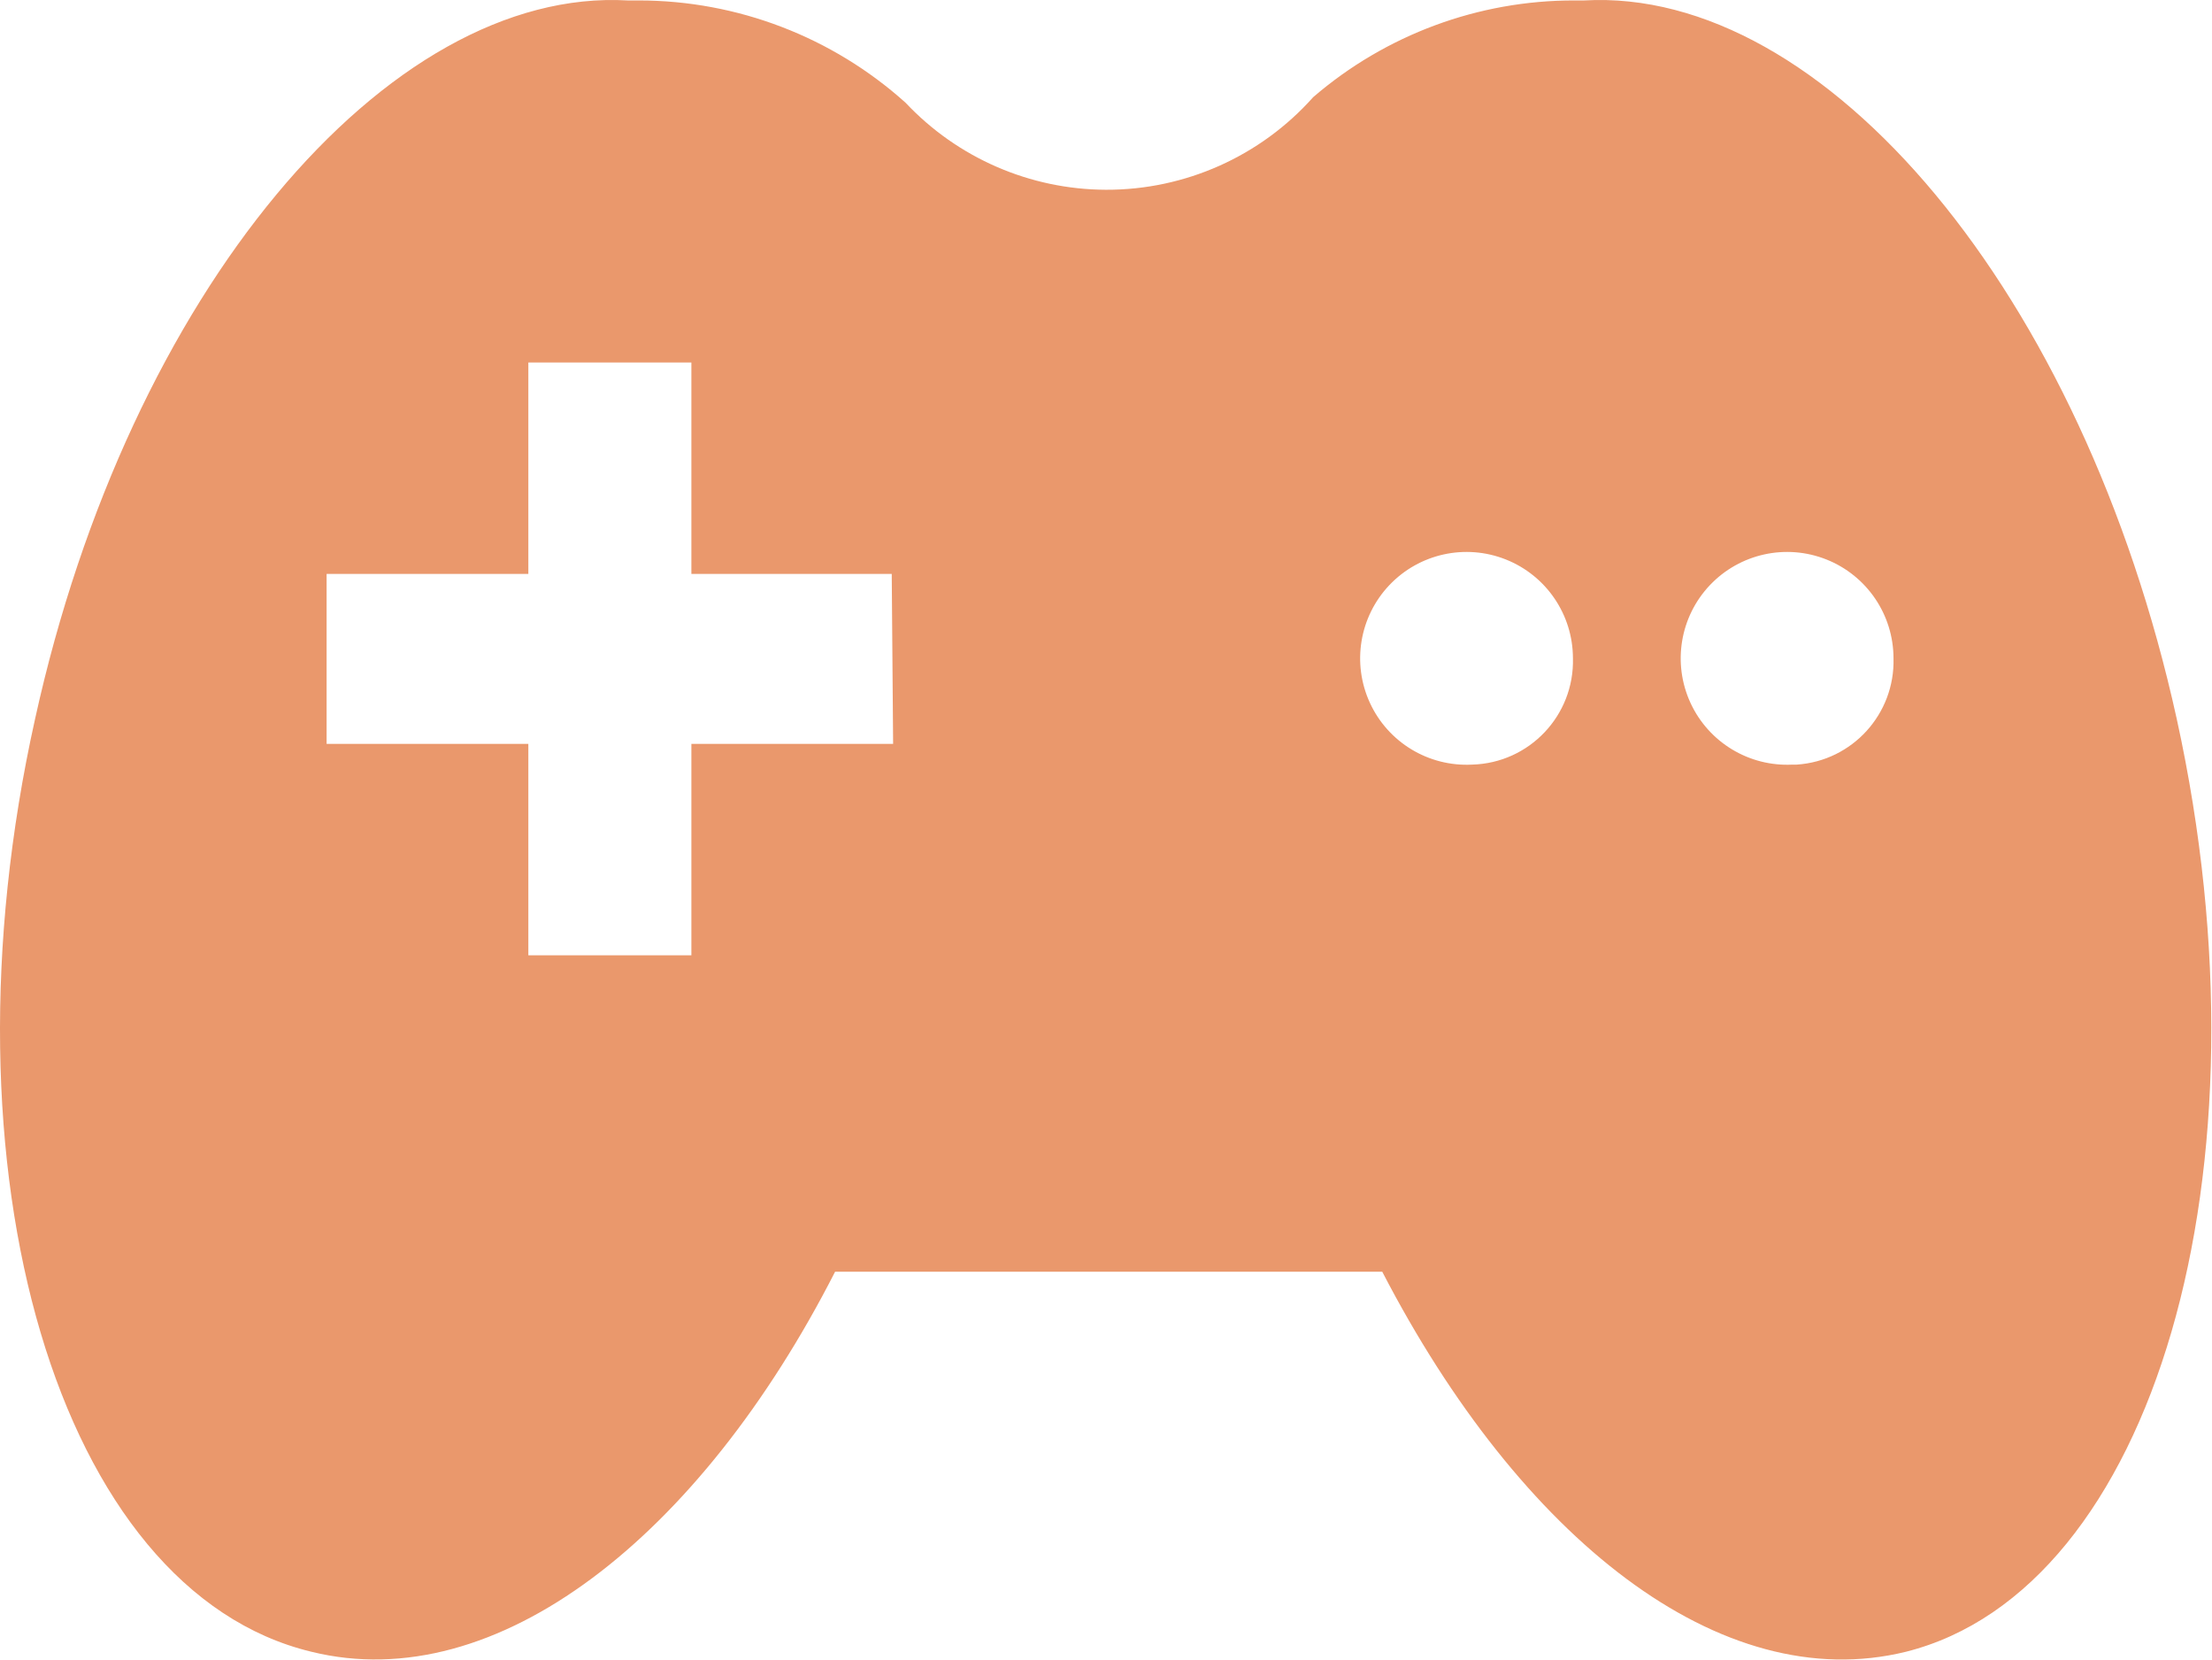
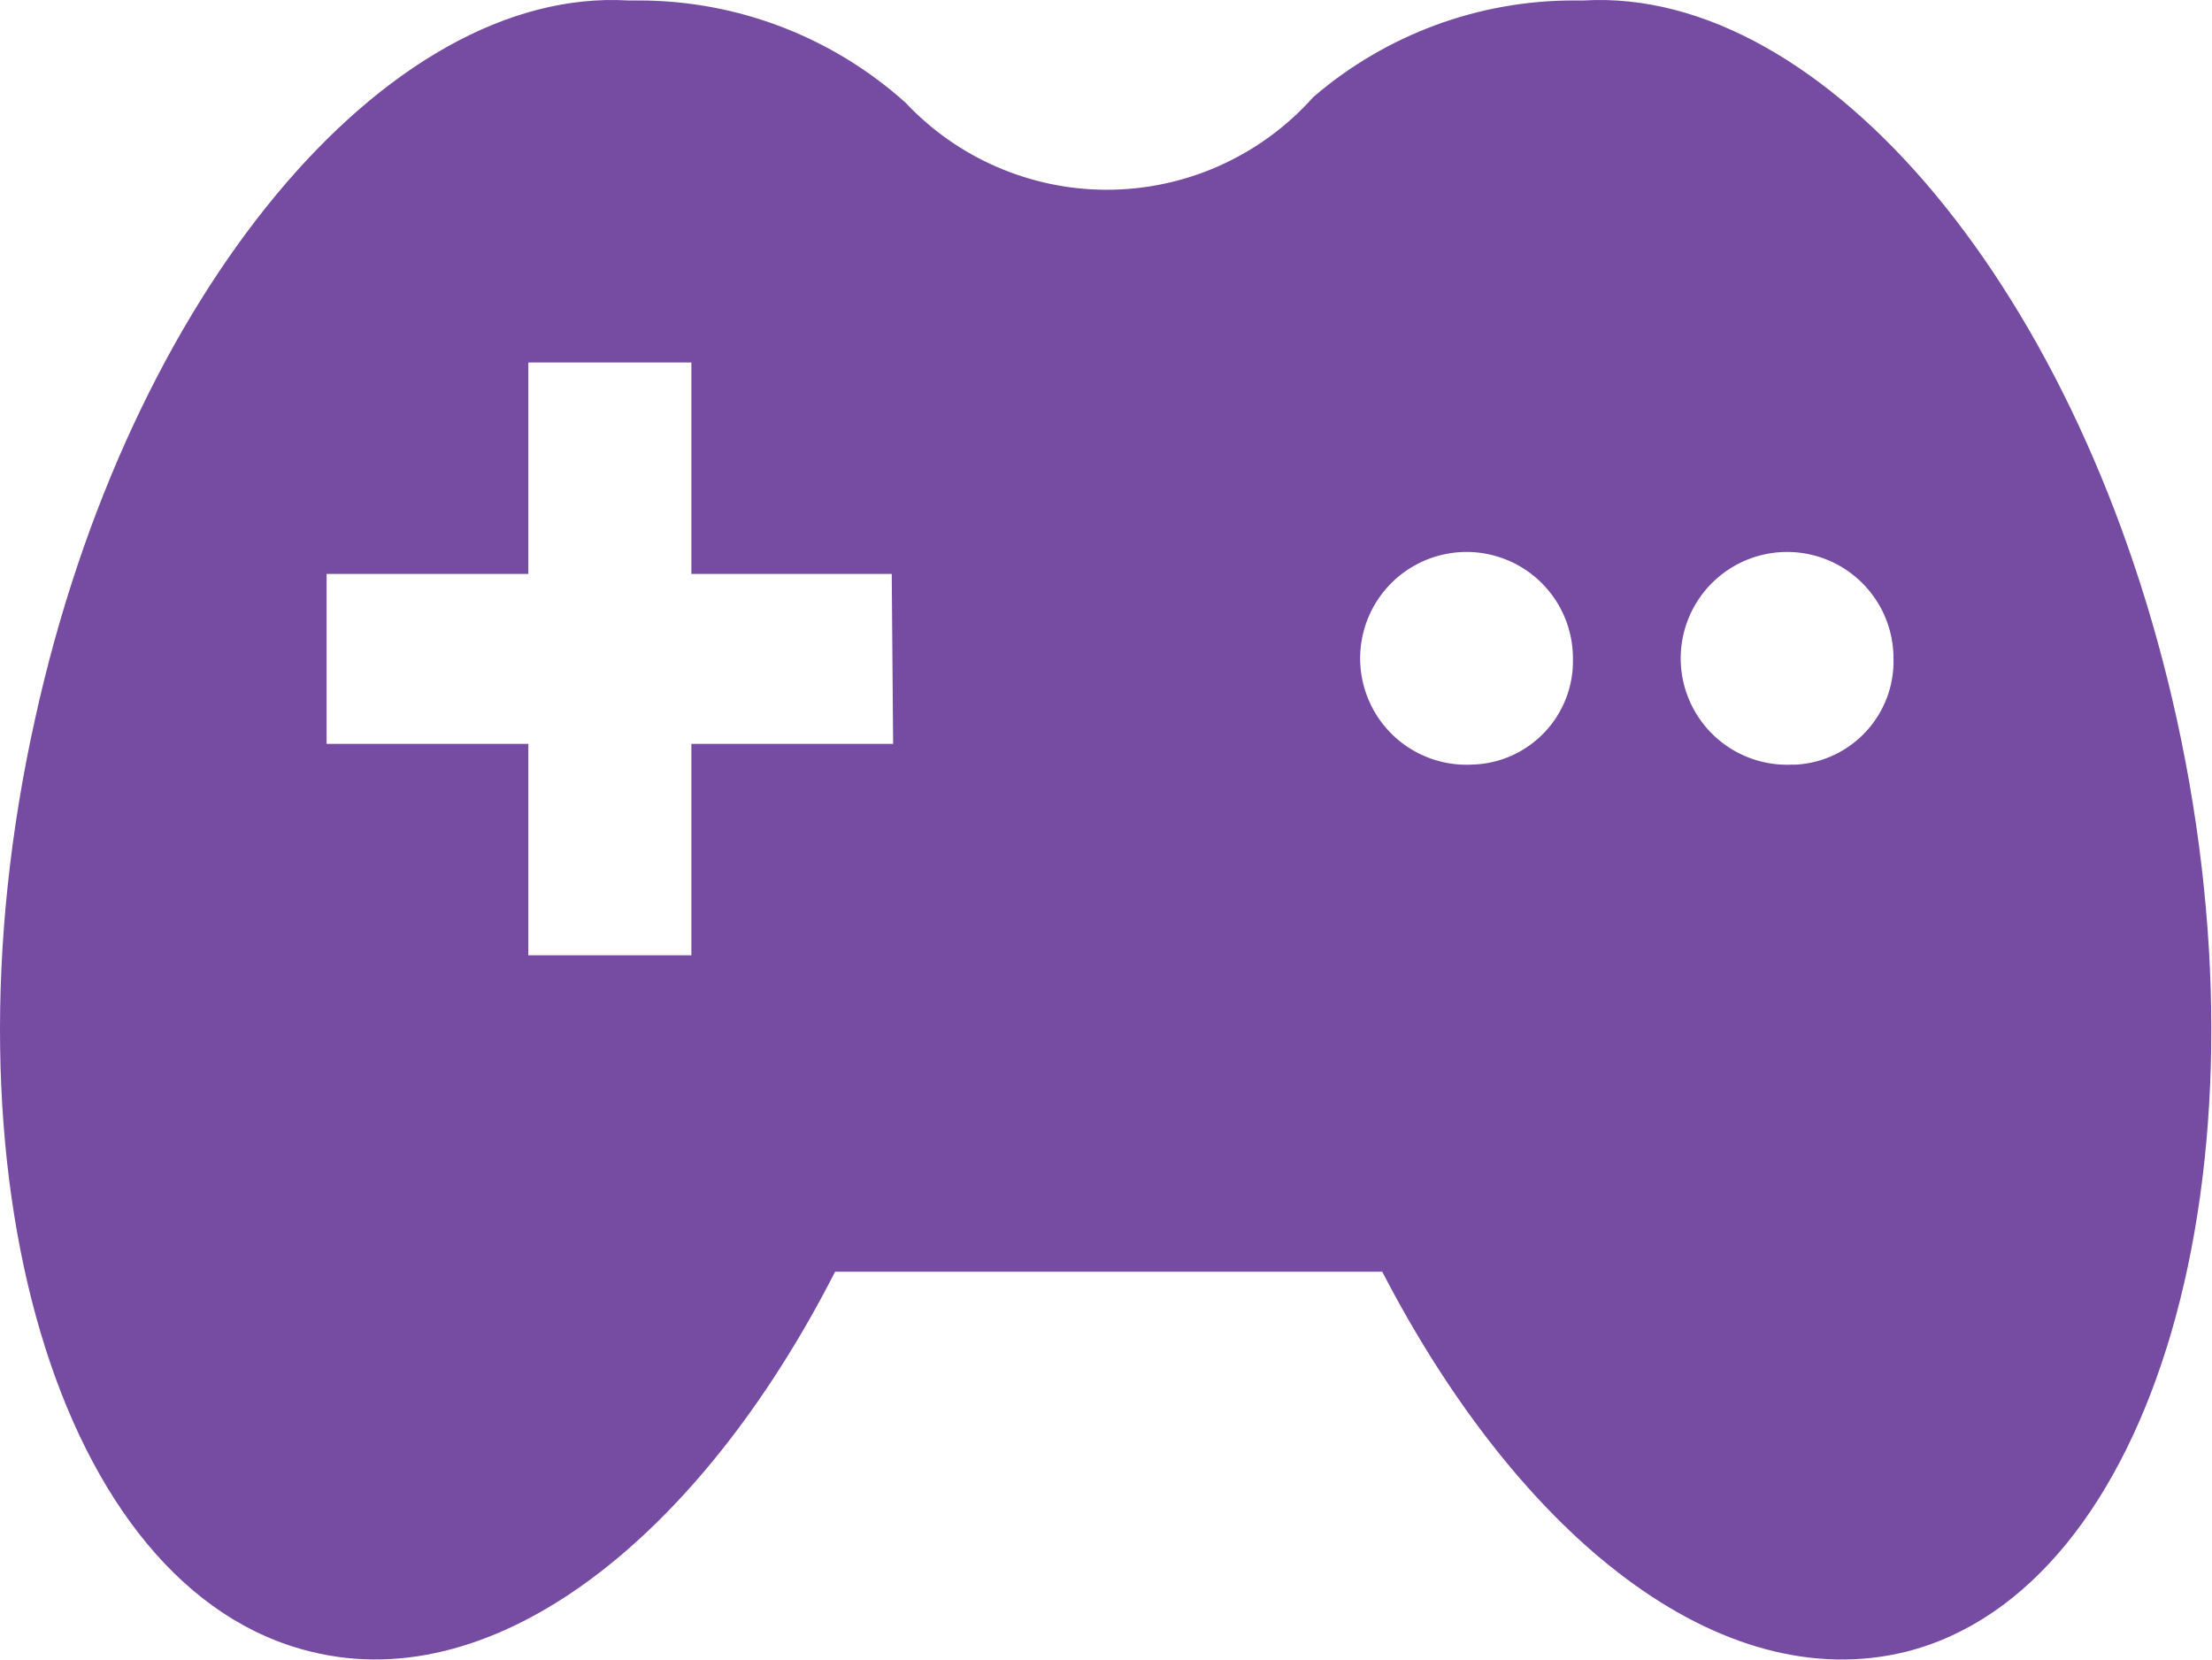
<svg xmlns="http://www.w3.org/2000/svg" t="1760762907376" class="icon" viewBox="0 0 1365 1024" version="1.1" p-id="24860" width="266.602" height="200">
-   <path d="M1343.256 443.662C1285.275 180.189 1125.828-8.249 977.465 0.278h-5.969A246.419 246.419 0 0 0 810.343 59.964a170.532 170.532 0 0 1-127.899 57.128A170.532 170.532 0 0 1 558.808 63.375 246.419 246.419 0 0 0 394.244 0.278h-6.821C239.06-8.249 79.612 180.189 21.631 443.662c-62.244 279.673 14.495 538.029 170.532 575.546 114.257 28.138 239.598-70.771 323.159-234.482H852.976c85.266 164.564 208.902 262.62 323.159 234.482 152.626-38.37 228.513-295.873 167.122-575.546z m-792.122 15.348H426.645v130.457H326.031V459.01H201.543V354.132h124.489V223.675H426.645v130.457h123.636z m357.265 12.79a65.655 65.655 0 1 1 62.244-65.655 63.95 63.95 0 0 1-62.244 65.655z m197.817 0a65.655 65.655 0 1 1 62.244-65.655 63.95 63.95 0 0 1-59.686 65.655z" p-id="24861" fill="#ea986c" />
+   <path d="M1343.256 443.662C1285.275 180.189 1125.828-8.249 977.465 0.278h-5.969A246.419 246.419 0 0 0 810.343 59.964a170.532 170.532 0 0 1-127.899 57.128A170.532 170.532 0 0 1 558.808 63.375 246.419 246.419 0 0 0 394.244 0.278h-6.821C239.06-8.249 79.612 180.189 21.631 443.662c-62.244 279.673 14.495 538.029 170.532 575.546 114.257 28.138 239.598-70.771 323.159-234.482H852.976c85.266 164.564 208.902 262.62 323.159 234.482 152.626-38.37 228.513-295.873 167.122-575.546z m-792.122 15.348H426.645v130.457H326.031V459.01H201.543V354.132h124.489V223.675H426.645v130.457h123.636z m357.265 12.79a65.655 65.655 0 1 1 62.244-65.655 63.95 63.95 0 0 1-62.244 65.655z m197.817 0a65.655 65.655 0 1 1 62.244-65.655 63.95 63.95 0 0 1-59.686 65.655z" p-id="24861" fill="#764ba2" />
</svg>
